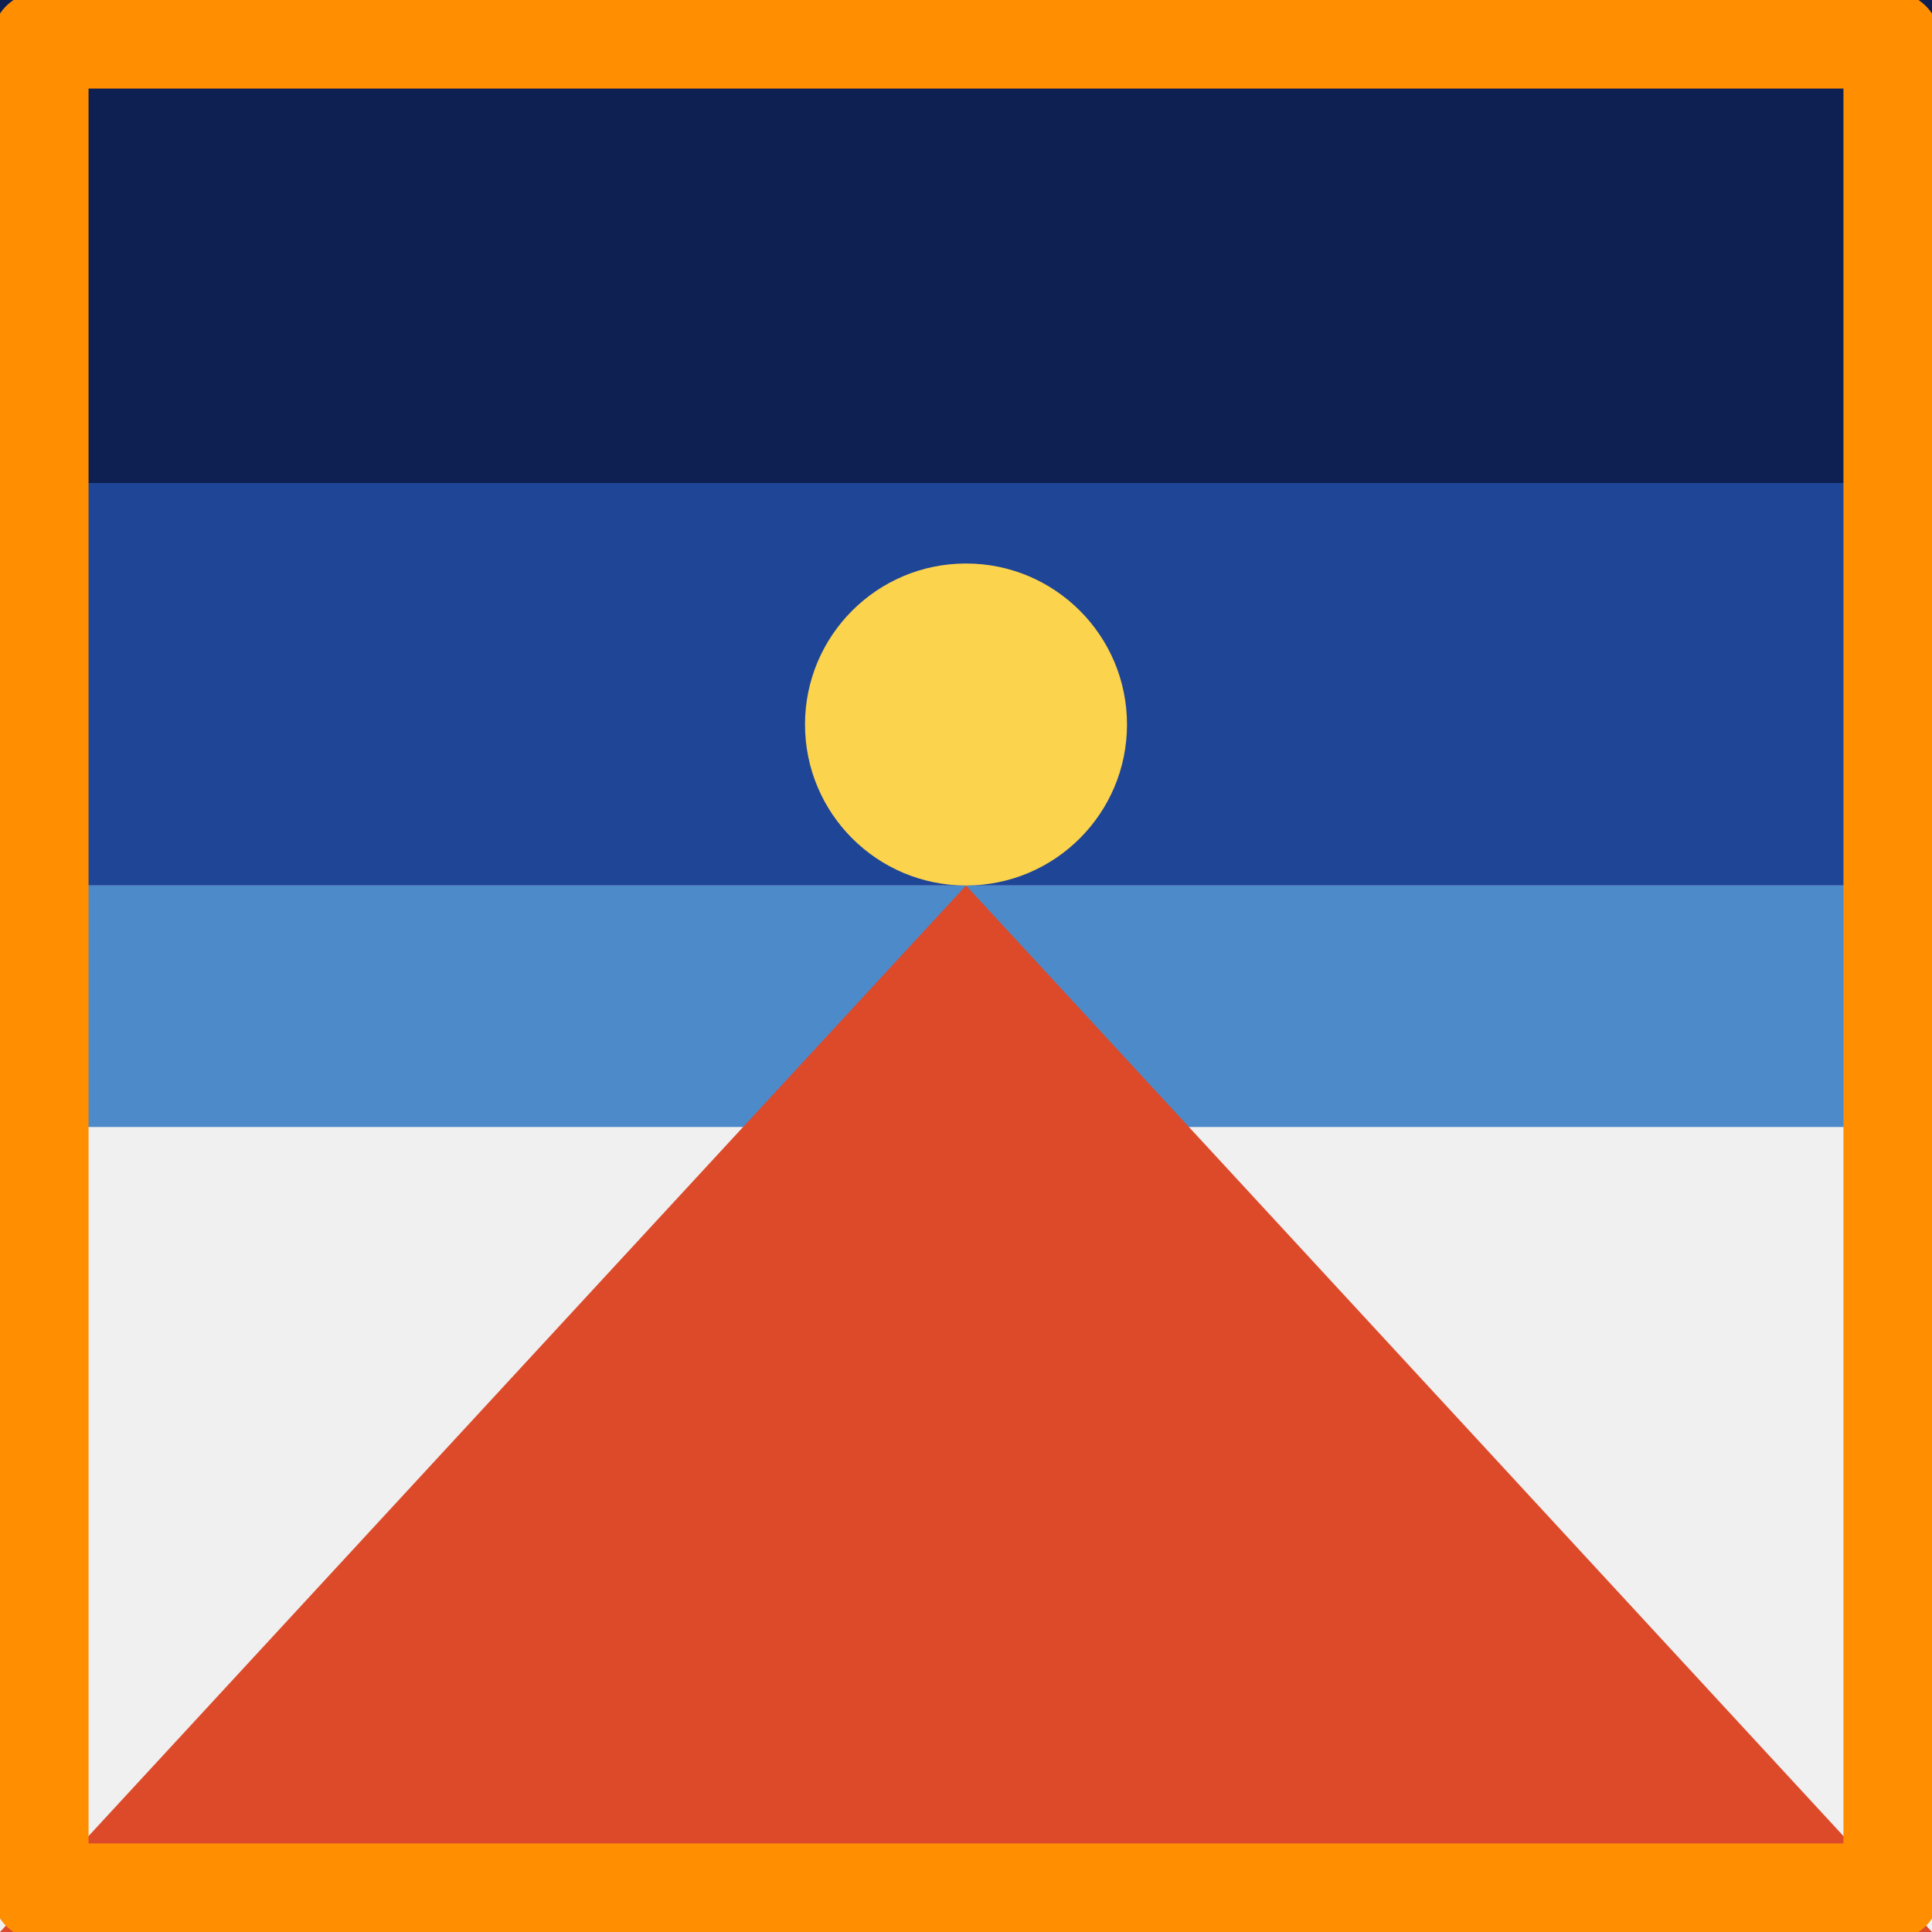
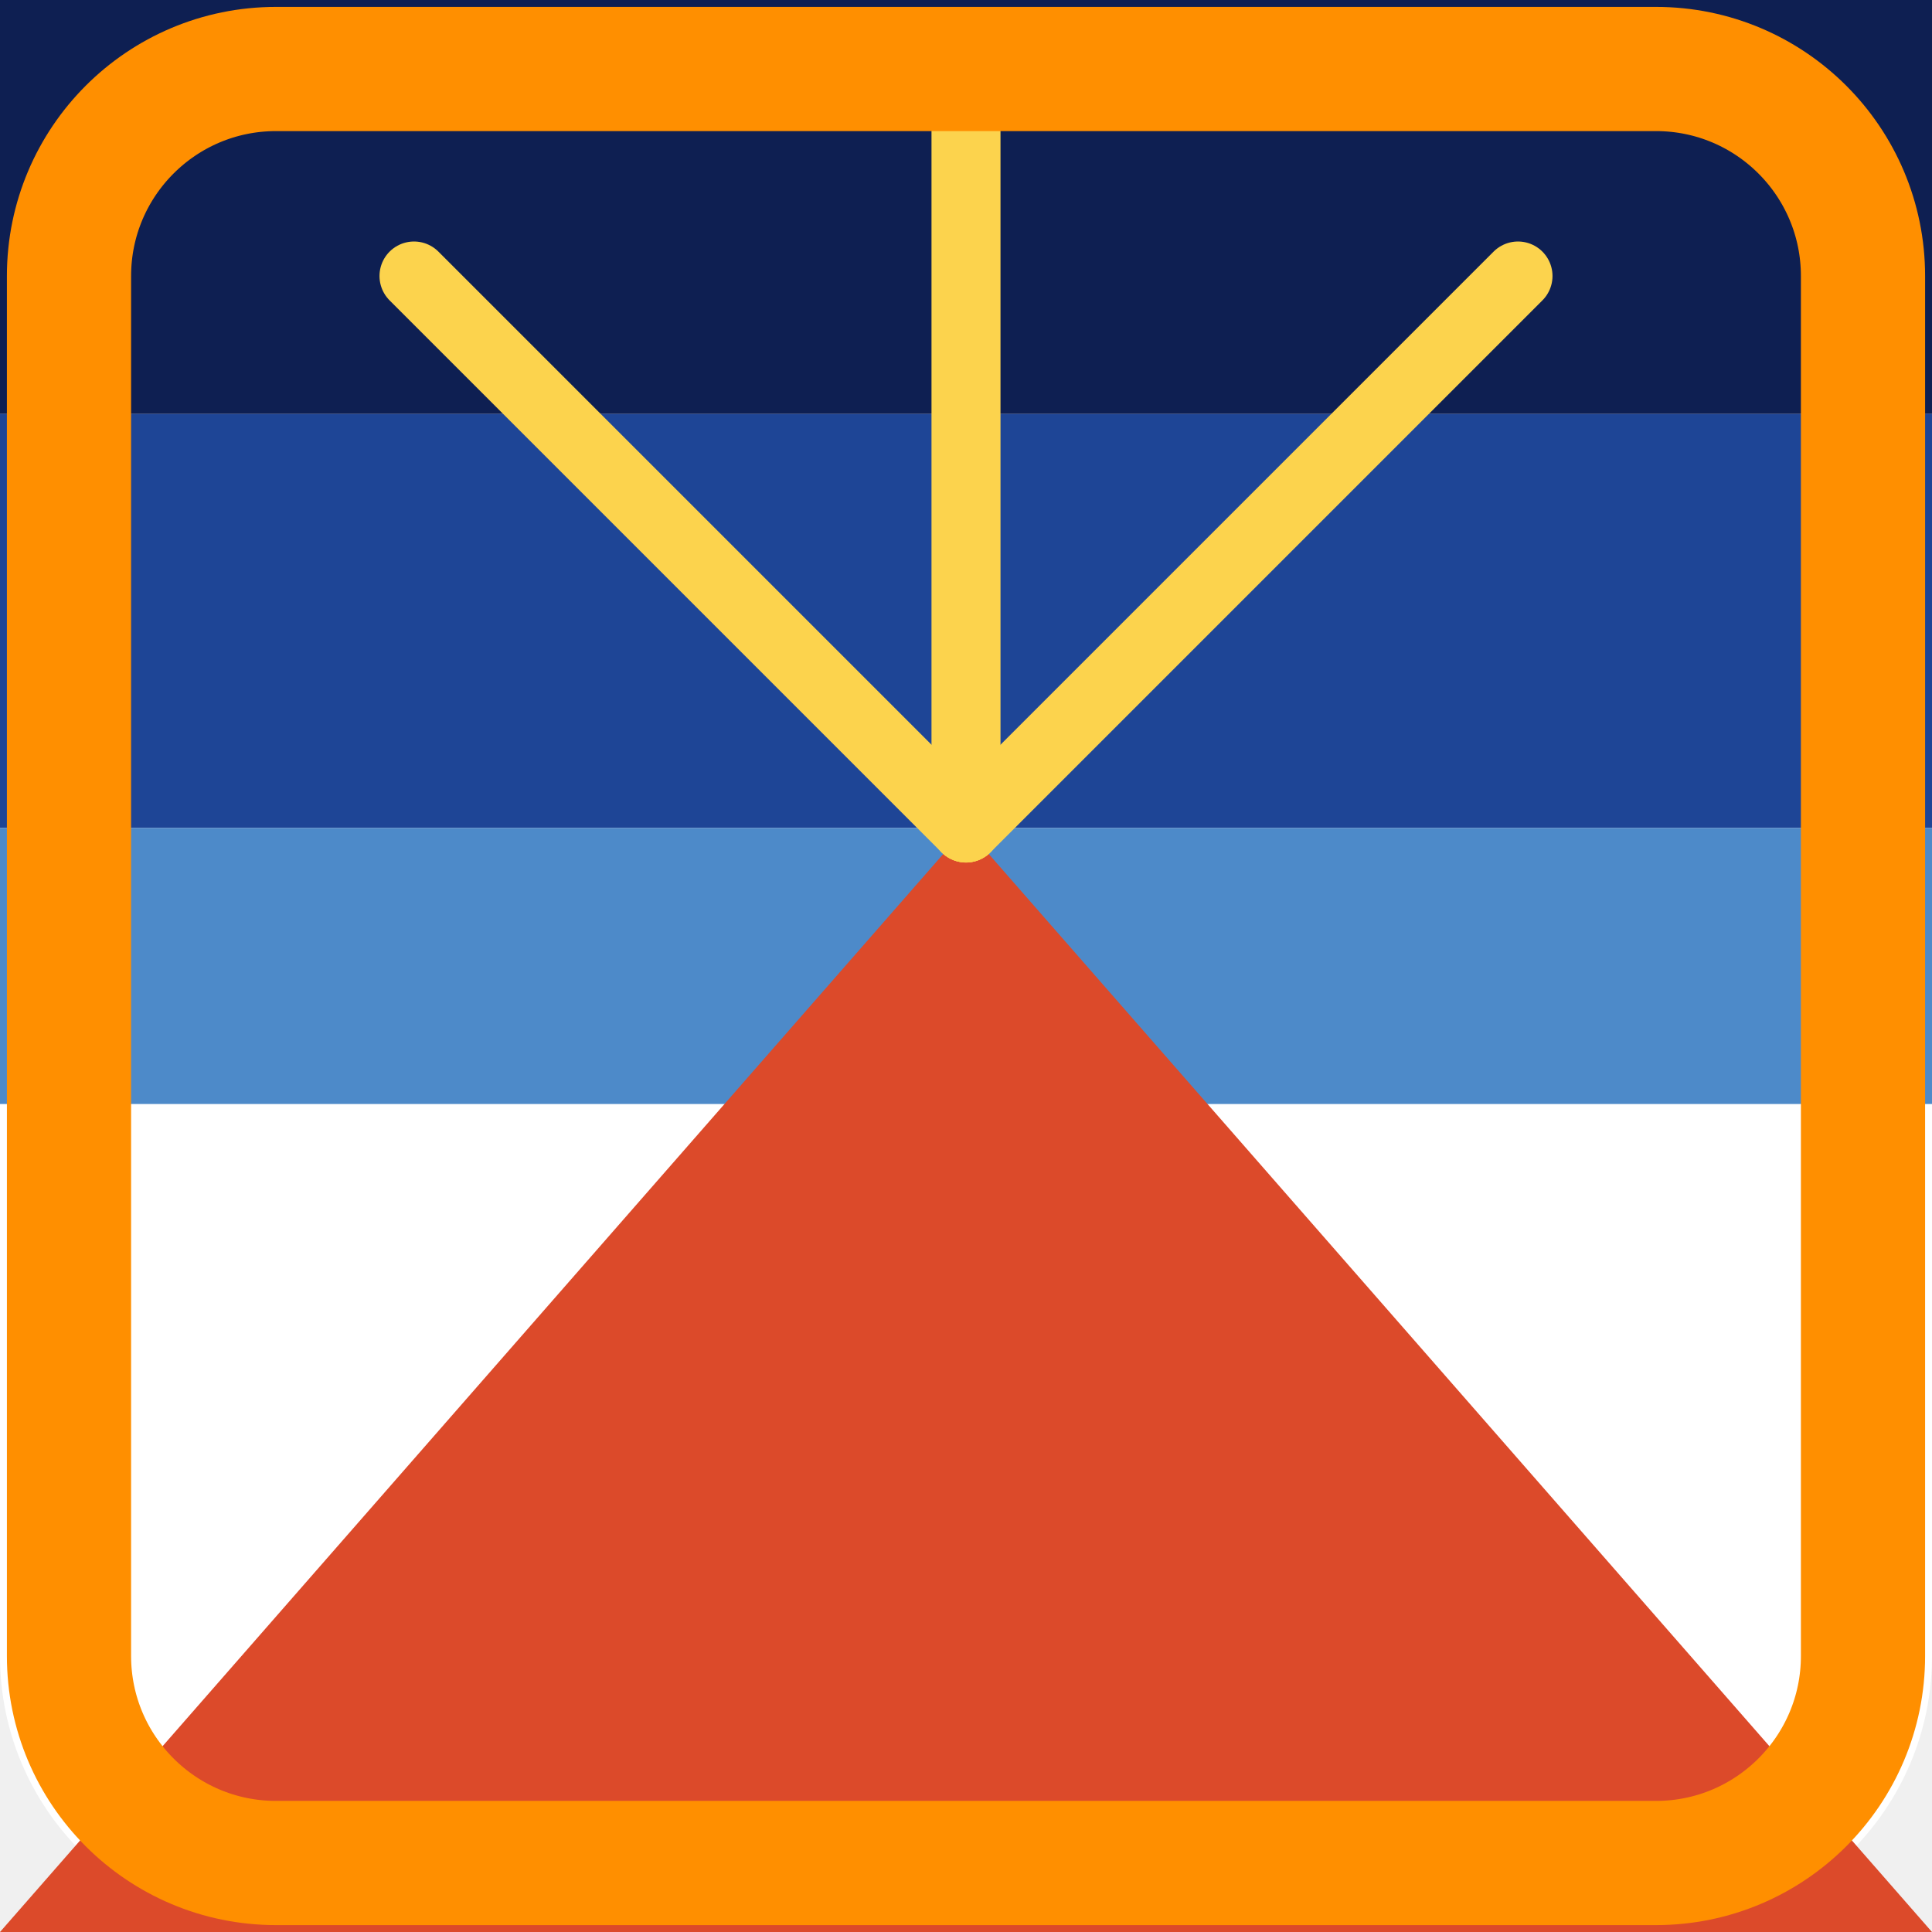
- <svg xmlns="http://www.w3.org/2000/svg" width="22" height="22" viewBox="0 0 24 24">
-   <rect x="0" y="0" width="24" height="6" fill="#0E1F52" />
-   <rect x="0" y="6" width="24" height="5" fill="#1E4596" />
-   <rect x="0" y="11" width="24" height="3" fill="#4D8AC9" />
-   <path d="M0 24 L12 11 L24 24 Z" fill="#DC4A2A" />
-   <circle cx="12" cy="9" r="2" fill="#FCD34D" />
-   <rect x="0.5" y="0.5" width="23" height="23" fill="none" stroke="#FF8F00" stroke-width="1.2" stroke-linejoin="round" />
+ <svg xmlns="http://www.w3.org/2000/svg" width="14" height="14" viewBox="0 0 14 14">
+   <rect x="0" y="0" width="14" height="14" rx="2" fill="#FFFFFF" />
+   <rect x="0" y="0" width="14" height="3" fill="#0E1F52" />
+   <rect x="0" y="3" width="14" height="3" fill="#1E4596" />
+   <rect x="0" y="6" width="14" height="2" fill="#4D8AC9" />
+   <path d="M0 14 L7 6 L14 14 Z" fill="#DC4A2A" />
+   <line x1="7" y1="6" x2="3" y2="2" stroke="#FCD34D" stroke-width="0.5" stroke-linecap="round" />
+   <line x1="7" y1="6" x2="7" y2="0.5" stroke="#FCD34D" stroke-width="0.5" stroke-linecap="round" />
+   <line x1="7" y1="6" x2="11" y2="2" stroke="#FCD34D" stroke-width="0.5" stroke-linecap="round" />
+   <rect x="0.5" y="0.5" width="13" height="13" rx="1.5" fill="none" stroke="#FF8F00" stroke-width="0.9" />
</svg>
